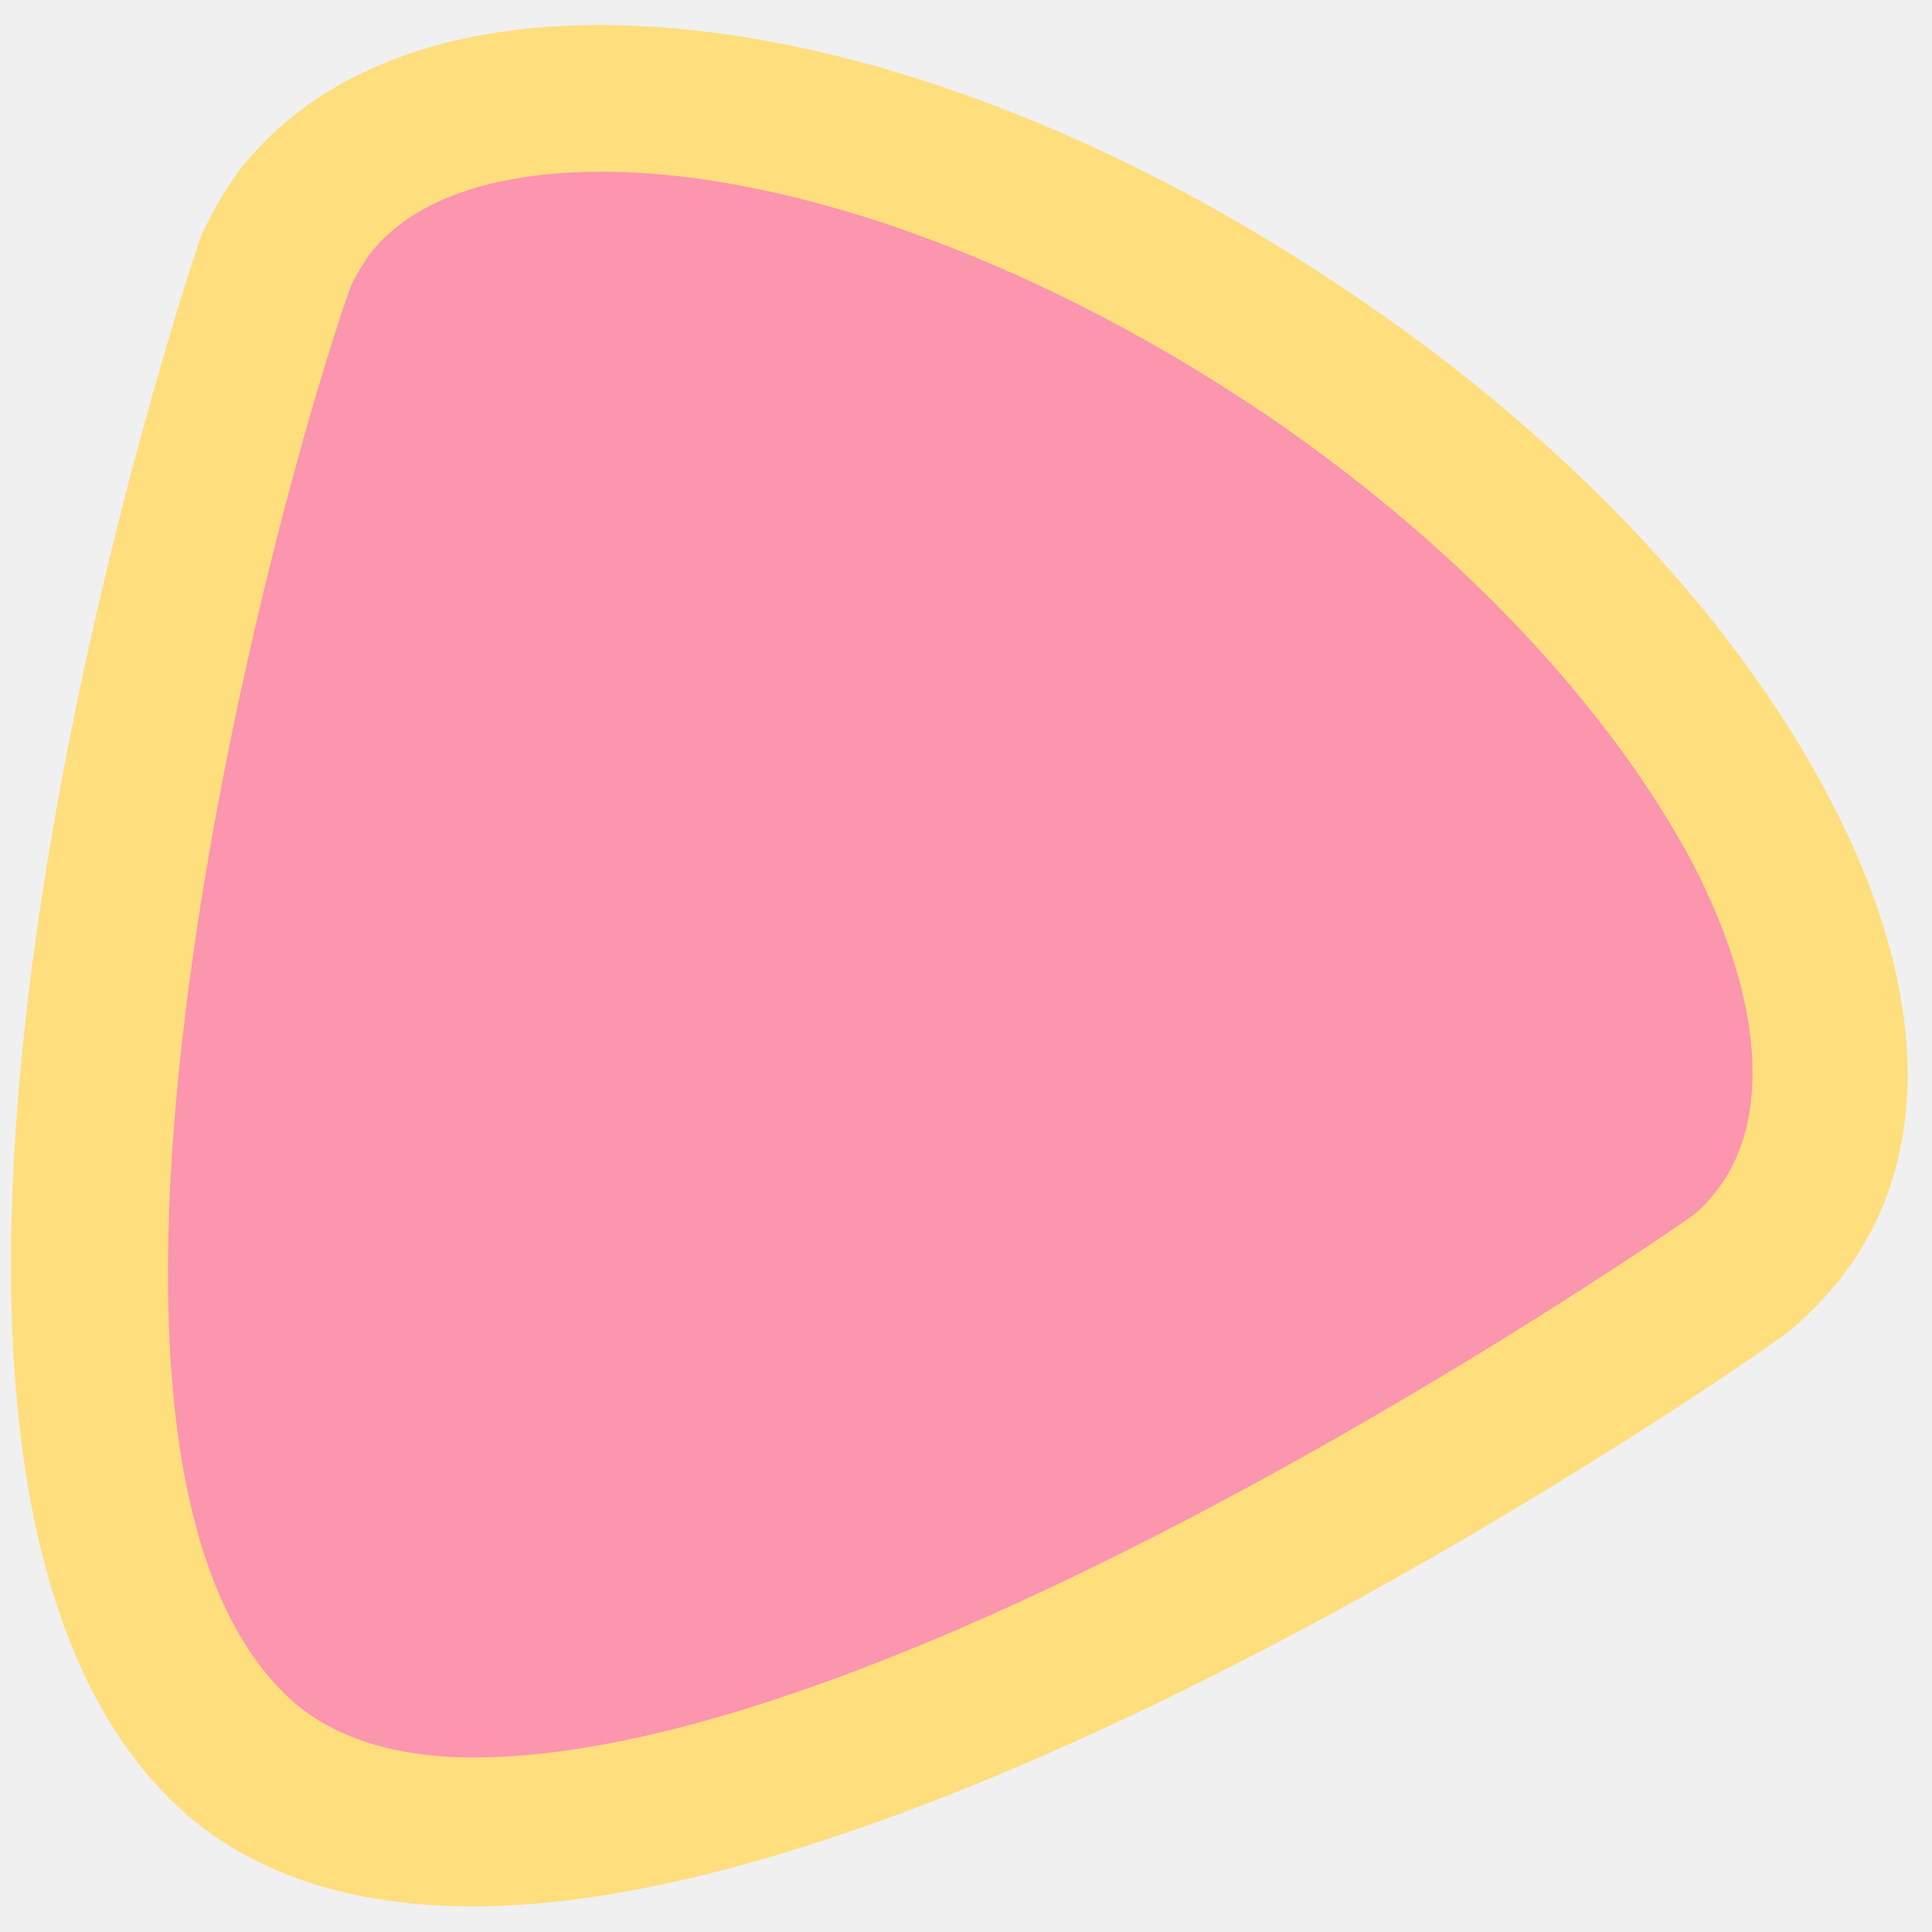
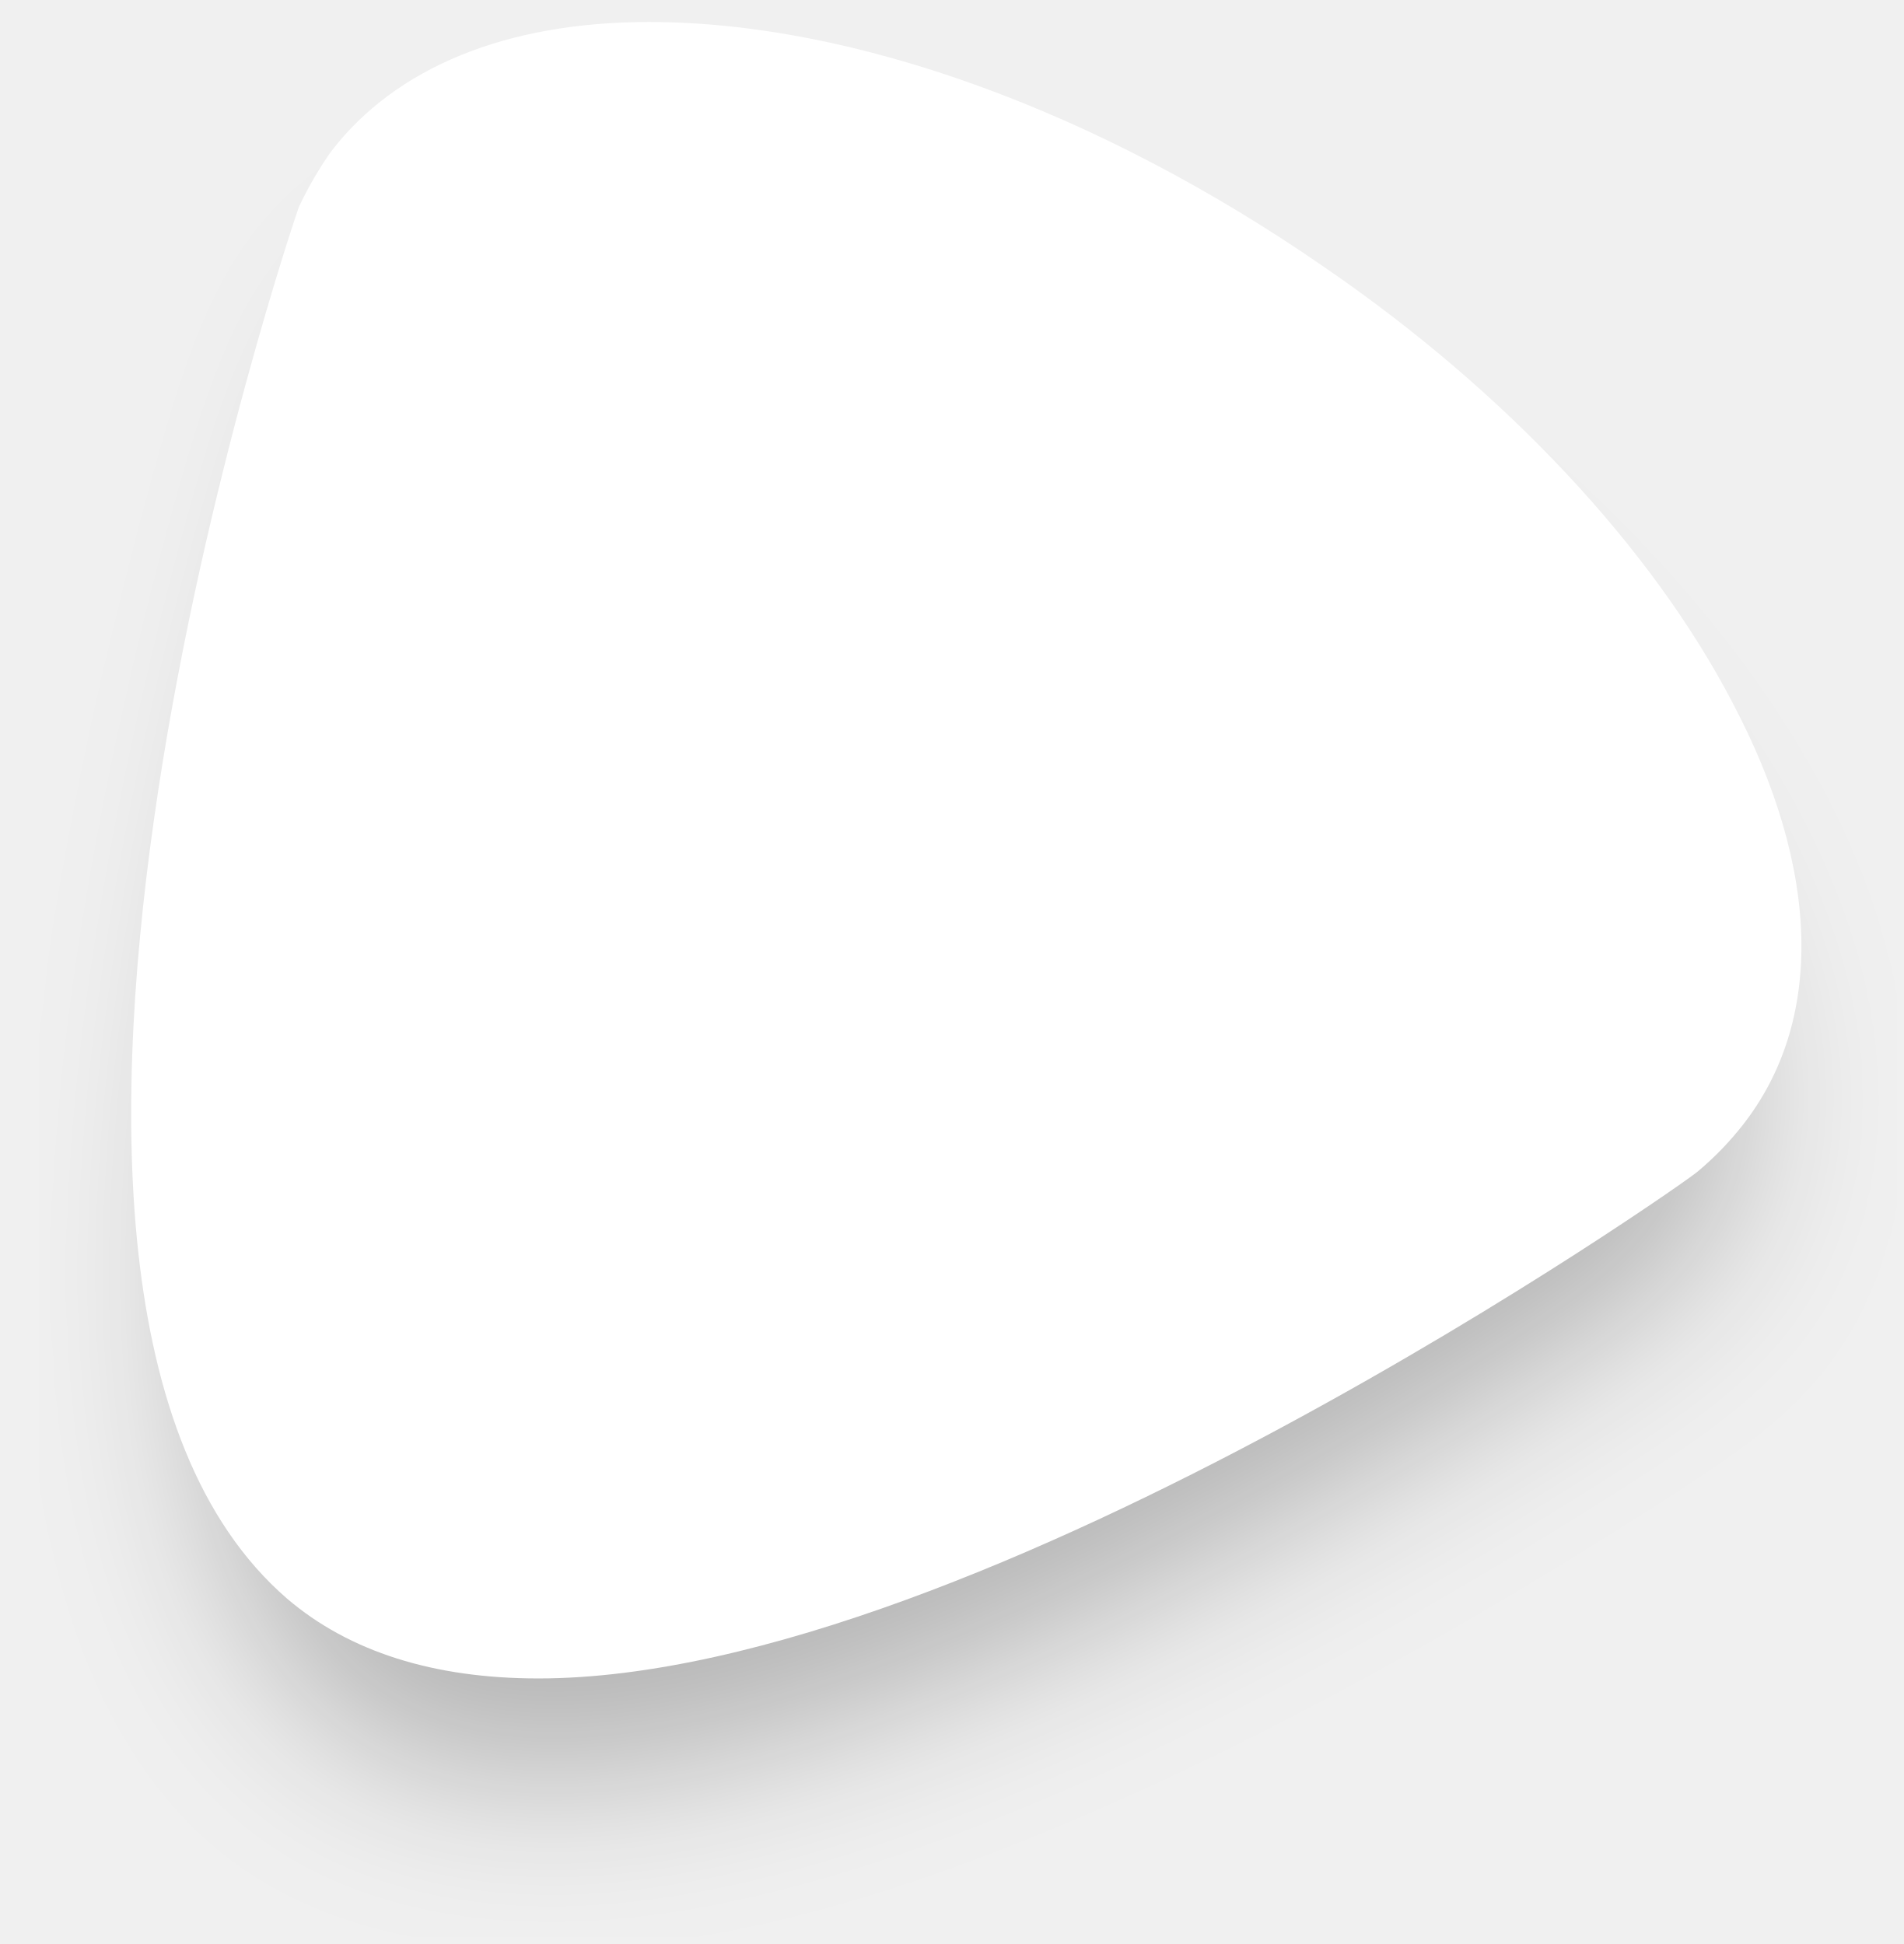
- <svg xmlns="http://www.w3.org/2000/svg" width="42" height="42" viewBox="0 0 42 42" fill="none">
-   <path d="M28.747 7.907C19.865 1.763 9.992 0.356 6.618 4.671C6.37 4.999 6.171 5.328 6.022 5.703C5.973 5.844 -2.561 31.499 5.278 38.253C13.117 45.007 37.727 27.794 37.876 27.7C38.174 27.466 38.471 27.184 38.719 26.856C42.044 22.494 37.578 14.052 28.747 7.907Z" fill="#FC95AE" />
-   <path d="M10.289 41.443C7.709 41.443 5.625 40.786 4.087 39.473C-4.695 31.874 4.286 5.327 4.385 5.093C4.633 4.577 4.881 4.155 5.179 3.733C6.766 1.669 9.495 0.543 13.018 0.543C18.079 0.543 24.132 2.748 29.689 6.594C34.204 9.689 37.777 13.535 39.761 17.335C41.944 21.462 42.044 25.214 40.009 27.794C39.712 28.169 39.364 28.544 38.918 28.919C38.819 29.06 21.205 41.443 10.289 41.443ZM7.61 6.266C5.873 11.19 0.366 31.781 6.419 37.034C7.312 37.784 8.602 38.206 10.289 38.206C19.667 38.206 35.99 26.997 36.784 26.434C37.032 26.246 37.181 26.058 37.33 25.871C38.521 24.323 38.322 21.697 36.784 18.742C34.998 15.412 31.823 11.988 27.754 9.174C22.842 5.796 17.335 3.733 13.068 3.733C11.381 3.733 9.148 4.061 8.007 5.562C7.858 5.796 7.709 6.031 7.61 6.266Z" fill="#FFDE7E" />
+ <svg xmlns="http://www.w3.org/2000/svg" width="47" height="48" viewBox="0 0 47 48" fill="none">
+   <g filter="url(#filter0_d)">
+     <path d="M31.747 7.907C22.865 1.763 12.992 0.356 9.618 4.671C9.37 4.999 9.171 5.328 9.022 5.703C8.973 5.844 0.439 31.499 8.278 38.253C16.117 45.007 40.727 27.794 40.876 27.7C41.174 27.466 41.471 27.184 41.719 26.856C45.044 22.494 40.578 14.052 31.747 7.907Z" fill="white" />
+   </g>
+   <path d="M13.289 41.443C10.709 41.443 8.625 40.786 7.087 39.473C-1.695 31.874 7.286 5.327 7.385 5.093C7.633 4.577 7.881 4.155 8.179 3.733C9.766 1.669 12.495 0.543 16.018 0.543C21.079 0.543 27.132 2.748 32.689 6.594C37.204 9.689 40.777 13.536 42.761 17.335C44.944 21.462 45.044 25.214 43.009 27.794C42.712 28.169 42.364 28.544 41.918 28.919C41.819 29.06 24.205 41.443 13.289 41.443ZM10.61 6.266C8.873 11.19 3.366 31.781 9.419 37.034C10.312 37.784 11.602 38.206 13.289 38.206C22.667 38.206 38.99 26.997 39.784 26.434C40.032 26.246 40.181 26.058 40.33 25.871C41.521 24.323 41.322 21.697 39.784 18.742C37.998 15.412 34.823 11.988 30.754 9.174C25.842 5.796 20.335 3.733 16.068 3.733C14.381 3.733 12.148 4.061 11.007 5.562C10.858 5.796 10.709 6.031 10.61 6.266Z" fill="white" />
+   <defs>
+     <filter id="filter0_d" x="0.967" y="2.175" width="45.853" height="45.649" filterUnits="userSpaceOnUse" color-interpolation-filters="sRGB">
+       <feFlood flood-opacity="0" result="BackgroundImageFix" />
+       <feColorMatrix in="SourceAlpha" type="matrix" values="0 0 0 0 0 0 0 0 0 0 0 0 0 0 0 0 0 0 127 0" />
+       <feOffset dy="4" />
+       <feGaussianBlur stdDeviation="2" />
+       <feColorMatrix type="matrix" values="0 0 0 0 0 0 0 0 0 0 0 0 0 0 0 0 0 0 0.25 0" />
+       <feBlend mode="normal" in2="BackgroundImageFix" result="effect1_dropShadow" />
+       <feBlend mode="normal" in="SourceGraphic" in2="effect1_dropShadow" result="shape" />
+     </filter>
+   </defs>
</svg>
